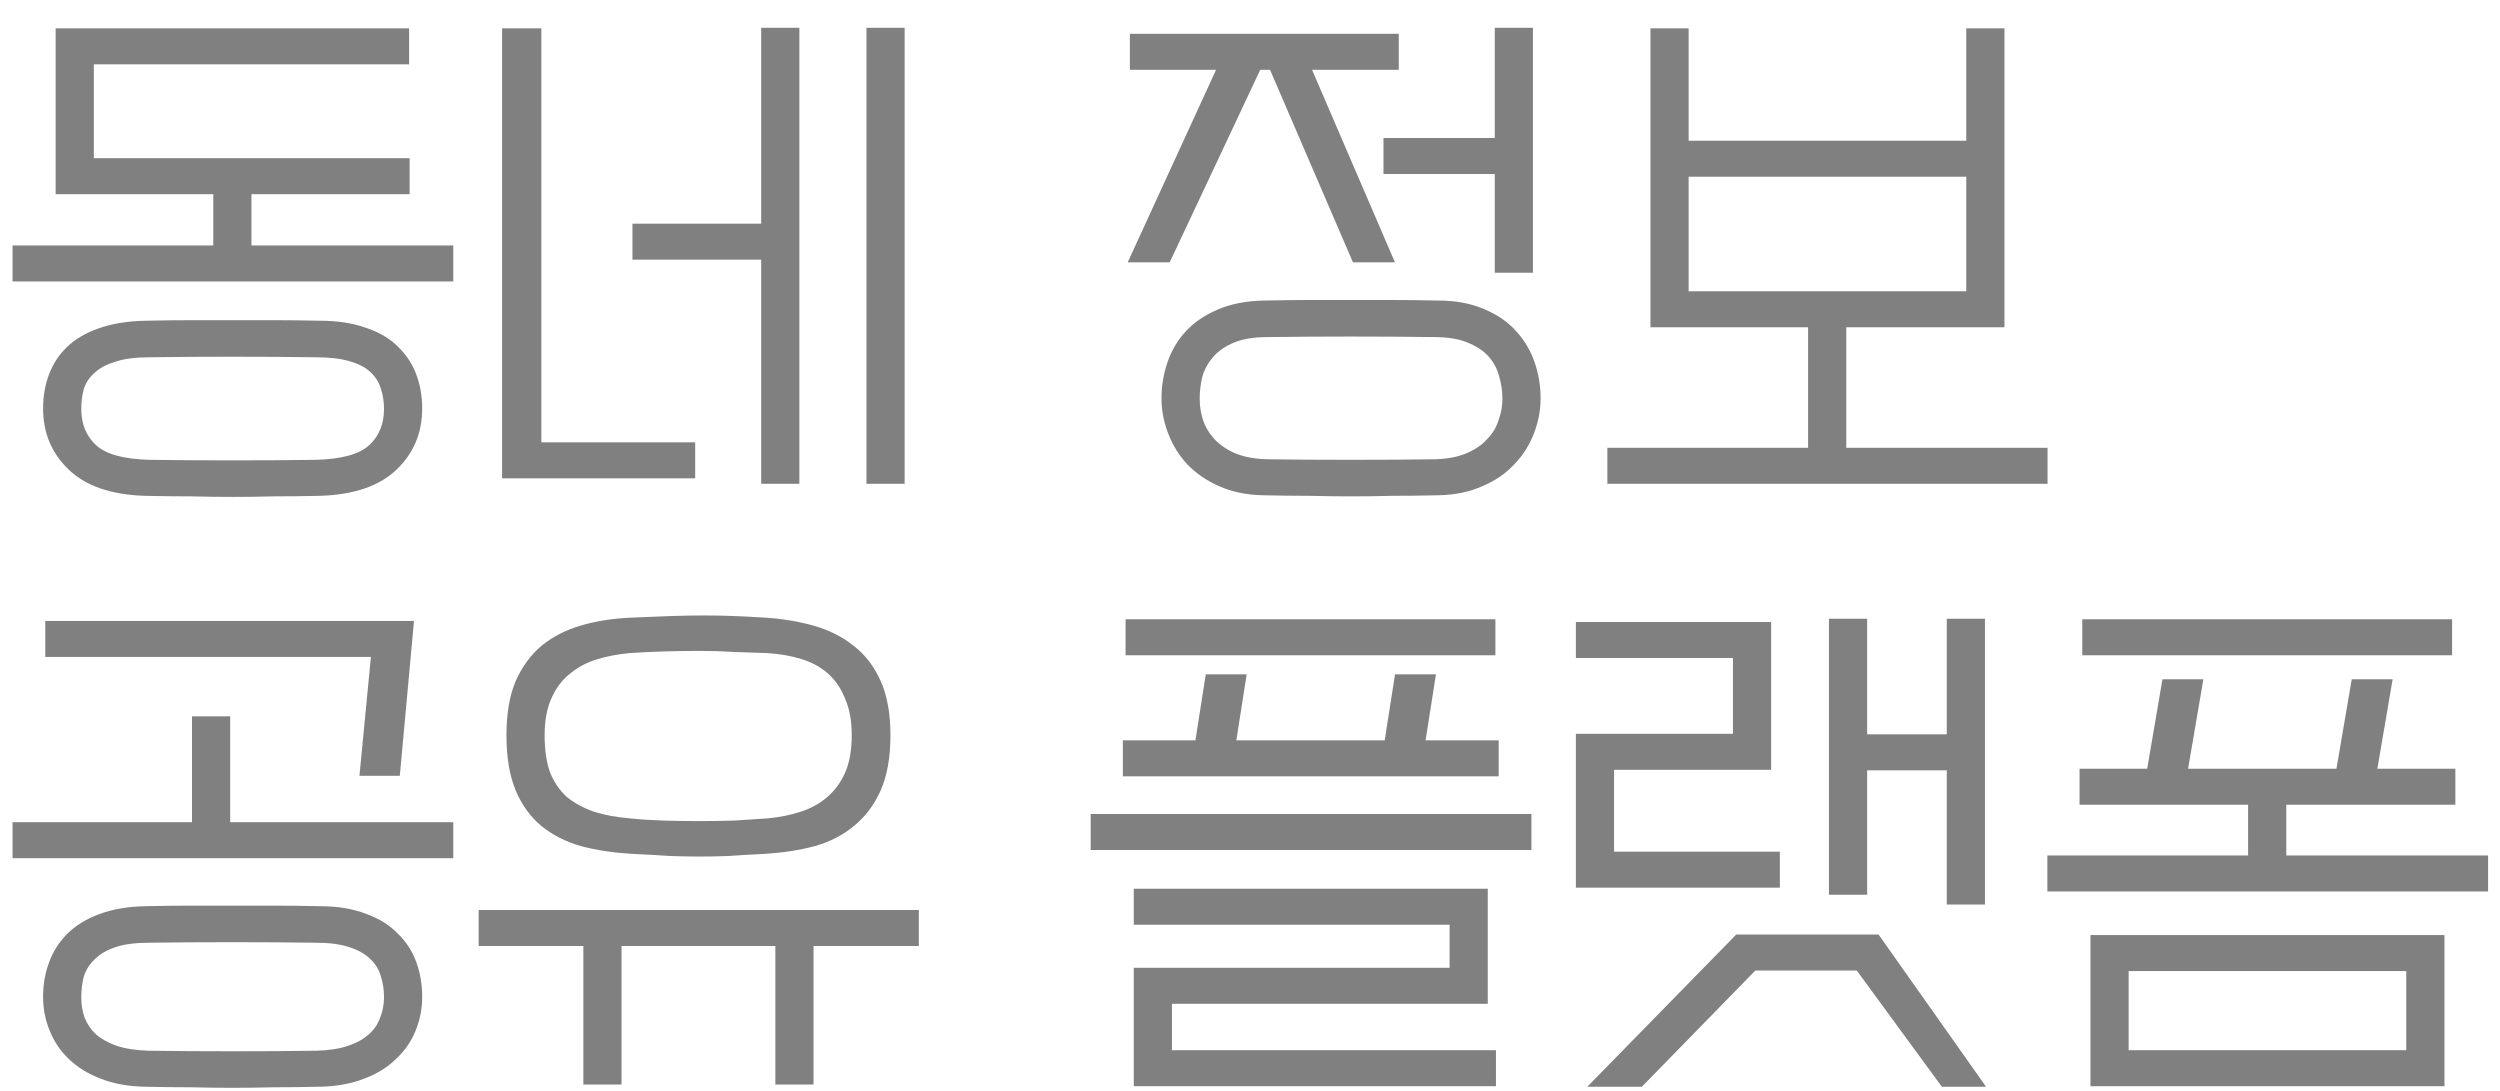
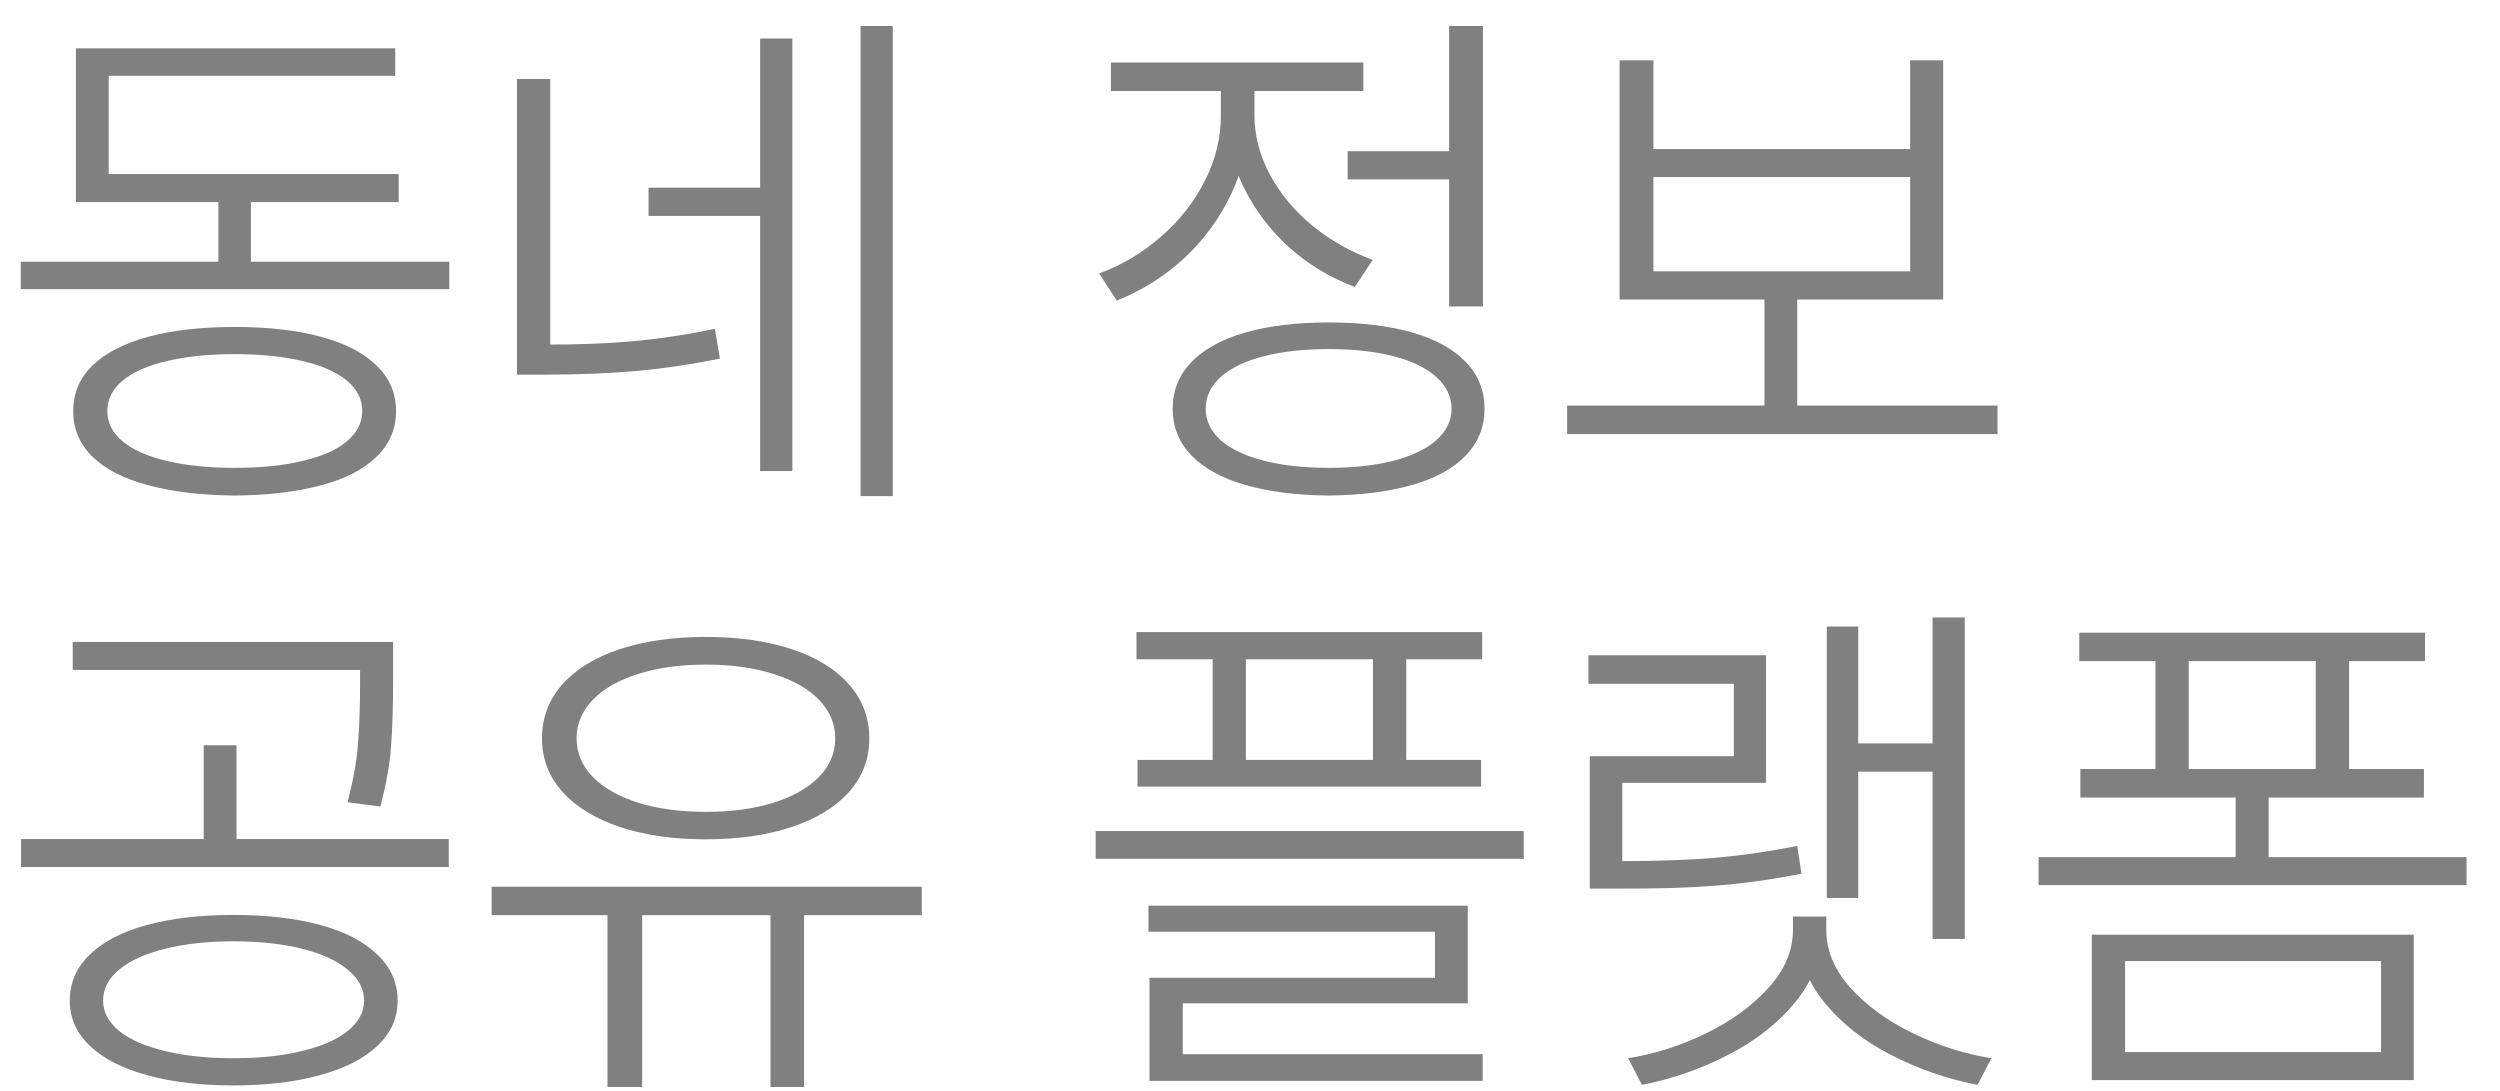
<svg xmlns="http://www.w3.org/2000/svg" width="55" height="24" viewBox="0 0 55 24" fill="none">
-   <path d="M3.18 10.908C2.444 10.884 1.888 10.692 1.512 10.332C1.136 9.972 0.948 9.524 0.948 8.988C0.948 8.716 0.992 8.464 1.08 8.232C1.168 8 1.3 7.8 1.476 7.632C1.66 7.456 1.892 7.32 2.172 7.224C2.46 7.12 2.804 7.064 3.204 7.056C3.572 7.048 3.908 7.044 4.212 7.044C4.524 7.044 4.824 7.044 5.112 7.044C5.408 7.044 5.708 7.044 6.012 7.044C6.324 7.044 6.664 7.048 7.032 7.056C7.424 7.056 7.764 7.108 8.052 7.212C8.34 7.308 8.572 7.444 8.748 7.62C8.932 7.796 9.068 8 9.156 8.232C9.244 8.464 9.288 8.716 9.288 8.988C9.288 9.524 9.1 9.972 8.724 10.332C8.348 10.692 7.788 10.884 7.044 10.908C6.676 10.916 6.336 10.92 6.024 10.92C5.72 10.928 5.416 10.932 5.112 10.932C4.816 10.932 4.512 10.928 4.2 10.92C3.888 10.92 3.548 10.916 3.18 10.908ZM9.012 4.272H5.532V5.4H9.972V6.192H0.276V5.4H4.692V4.272H1.224V0.624H9V1.416H2.064V3.48H9.012V4.272ZM3.276 10.116C3.844 10.124 4.456 10.128 5.112 10.128C5.776 10.128 6.392 10.124 6.96 10.116C7.52 10.1 7.908 9.992 8.124 9.792C8.34 9.592 8.448 9.328 8.448 9C8.448 8.832 8.424 8.68 8.376 8.544C8.336 8.408 8.26 8.288 8.148 8.184C8.036 8.08 7.88 8 7.68 7.944C7.488 7.888 7.244 7.86 6.948 7.86C6.38 7.852 5.768 7.848 5.112 7.848C4.464 7.848 3.856 7.852 3.288 7.86C2.984 7.86 2.736 7.892 2.544 7.956C2.352 8.012 2.2 8.092 2.088 8.196C1.976 8.292 1.896 8.408 1.848 8.544C1.808 8.68 1.788 8.832 1.788 9C1.788 9.328 1.896 9.592 2.112 9.792C2.328 9.992 2.716 10.1 3.276 10.116ZM15.294 10.524H11.046V0.624H11.91V9.732H15.294V10.524ZM17.586 10.644H16.746V5.712H13.914V4.92H16.746V0.612H17.586V10.644ZM19.902 10.644H19.062V0.612H19.902V10.644ZM27.785 10.896C27.417 10.888 27.093 10.82 26.813 10.692C26.541 10.572 26.309 10.412 26.117 10.212C25.933 10.012 25.793 9.784 25.697 9.528C25.601 9.28 25.553 9.024 25.553 8.76C25.553 8.488 25.597 8.224 25.685 7.968C25.773 7.712 25.905 7.488 26.081 7.296C26.265 7.096 26.497 6.936 26.777 6.816C27.065 6.688 27.409 6.62 27.809 6.612C28.177 6.604 28.513 6.6 28.817 6.6C29.129 6.6 29.429 6.6 29.717 6.6C30.013 6.6 30.313 6.6 30.617 6.6C30.929 6.6 31.269 6.604 31.637 6.612C32.029 6.612 32.369 6.676 32.657 6.804C32.945 6.924 33.177 7.084 33.353 7.284C33.537 7.484 33.673 7.712 33.761 7.968C33.849 8.224 33.893 8.488 33.893 8.76C33.893 9.024 33.845 9.28 33.749 9.528C33.653 9.784 33.509 10.012 33.317 10.212C33.133 10.412 32.901 10.572 32.621 10.692C32.341 10.82 32.017 10.888 31.649 10.896C31.281 10.904 30.941 10.908 30.629 10.908C30.325 10.916 30.021 10.92 29.717 10.92C29.421 10.92 29.117 10.916 28.805 10.908C28.493 10.908 28.153 10.904 27.785 10.896ZM27.881 10.104C28.449 10.112 29.061 10.116 29.717 10.116C30.381 10.116 30.997 10.112 31.565 10.104C31.845 10.096 32.077 10.052 32.261 9.972C32.453 9.892 32.605 9.788 32.717 9.66C32.837 9.54 32.921 9.4 32.969 9.24C33.025 9.088 33.053 8.932 33.053 8.772C33.053 8.604 33.029 8.44 32.981 8.28C32.941 8.12 32.865 7.976 32.753 7.848C32.641 7.72 32.485 7.616 32.285 7.536C32.093 7.456 31.849 7.416 31.553 7.416C30.985 7.408 30.373 7.404 29.717 7.404C29.069 7.404 28.461 7.408 27.893 7.416C27.589 7.416 27.341 7.456 27.149 7.536C26.957 7.616 26.805 7.72 26.693 7.848C26.581 7.976 26.501 8.12 26.453 8.28C26.413 8.44 26.393 8.604 26.393 8.772C26.393 8.932 26.417 9.088 26.465 9.24C26.521 9.4 26.605 9.54 26.717 9.66C26.837 9.788 26.989 9.892 27.173 9.972C27.365 10.052 27.601 10.096 27.881 10.104ZM28.865 1.536L30.689 5.772H29.765L27.941 1.536H27.725L25.733 5.772H24.809L26.753 1.536H24.857V0.744H30.773V1.536H28.865ZM30.437 3.036H32.885V0.612H33.725V6H32.885V3.828H30.437V3.036ZM39.778 9.852V7.2H36.31V0.624H37.15V3.096H43.258V0.624H44.098V7.2H40.618V9.852H45.046V10.644H35.362V9.852H39.778ZM43.258 3.888H37.15V6.408H43.258V3.888ZM3.18 23.908C2.812 23.9 2.488 23.84 2.208 23.728C1.936 23.624 1.704 23.48 1.512 23.296C1.328 23.12 1.188 22.912 1.092 22.672C0.996 22.44 0.948 22.192 0.948 21.928C0.948 21.656 0.992 21.404 1.08 21.172C1.168 20.932 1.3 20.724 1.476 20.548C1.66 20.364 1.892 20.22 2.172 20.116C2.46 20.004 2.804 19.944 3.204 19.936C3.572 19.928 3.908 19.924 4.212 19.924C4.524 19.924 4.824 19.924 5.112 19.924C5.408 19.924 5.708 19.924 6.012 19.924C6.324 19.924 6.664 19.928 7.032 19.936C7.424 19.936 7.764 19.992 8.052 20.104C8.34 20.208 8.572 20.352 8.748 20.536C8.932 20.712 9.068 20.92 9.156 21.16C9.244 21.4 9.288 21.656 9.288 21.928C9.288 22.192 9.24 22.44 9.144 22.672C9.048 22.912 8.904 23.12 8.712 23.296C8.528 23.48 8.296 23.624 8.016 23.728C7.736 23.84 7.412 23.9 7.044 23.908C6.676 23.916 6.336 23.92 6.024 23.92C5.72 23.928 5.416 23.932 5.112 23.932C4.816 23.932 4.512 23.928 4.2 23.92C3.888 23.92 3.548 23.916 3.18 23.908ZM3.276 23.116C3.844 23.124 4.456 23.128 5.112 23.128C5.776 23.128 6.392 23.124 6.96 23.116C7.24 23.108 7.472 23.072 7.656 23.008C7.848 22.944 8 22.86 8.112 22.756C8.232 22.652 8.316 22.528 8.364 22.384C8.42 22.248 8.448 22.1 8.448 21.94C8.448 21.772 8.424 21.616 8.376 21.472C8.336 21.328 8.26 21.204 8.148 21.1C8.036 20.988 7.88 20.9 7.68 20.836C7.488 20.772 7.244 20.74 6.948 20.74C6.38 20.732 5.768 20.728 5.112 20.728C4.464 20.728 3.856 20.732 3.288 20.74C2.984 20.74 2.736 20.772 2.544 20.836C2.352 20.9 2.2 20.988 2.088 21.1C1.976 21.204 1.896 21.328 1.848 21.472C1.808 21.616 1.788 21.772 1.788 21.94C1.788 22.1 1.812 22.248 1.86 22.384C1.916 22.528 2 22.652 2.112 22.756C2.232 22.86 2.384 22.944 2.568 23.008C2.76 23.072 2.996 23.108 3.276 23.116ZM4.224 18.088V15.76H5.064V18.088H9.972V18.88H0.276V18.088H4.224ZM7.908 17.068L8.16 14.452H0.996V13.66H9.108L8.796 17.068H7.908ZM11.142 16.18C11.142 15.7 11.21 15.3 11.346 14.98C11.49 14.66 11.682 14.4 11.922 14.2C12.17 14 12.462 13.852 12.798 13.756C13.134 13.66 13.498 13.604 13.89 13.588C14.234 13.572 14.53 13.56 14.778 13.552C15.034 13.544 15.27 13.54 15.486 13.54C15.71 13.54 15.926 13.544 16.134 13.552C16.342 13.56 16.574 13.572 16.83 13.588C17.214 13.612 17.574 13.672 17.91 13.768C18.246 13.864 18.538 14.012 18.786 14.212C19.034 14.404 19.23 14.66 19.374 14.98C19.518 15.3 19.59 15.7 19.59 16.18C19.59 16.66 19.518 17.064 19.374 17.392C19.23 17.712 19.034 17.972 18.786 18.172C18.546 18.372 18.258 18.52 17.922 18.616C17.586 18.704 17.226 18.76 16.842 18.784C16.522 18.8 16.25 18.816 16.026 18.832C15.81 18.84 15.598 18.844 15.39 18.844C15.19 18.844 14.974 18.84 14.742 18.832C14.518 18.816 14.234 18.8 13.89 18.784C13.49 18.76 13.122 18.704 12.786 18.616C12.45 18.52 12.158 18.372 11.91 18.172C11.67 17.972 11.482 17.712 11.346 17.392C11.21 17.064 11.142 16.66 11.142 16.18ZM11.982 16.18C11.982 16.5 12.022 16.772 12.102 16.996C12.19 17.212 12.314 17.392 12.474 17.536C12.642 17.672 12.842 17.78 13.074 17.86C13.306 17.932 13.566 17.98 13.854 18.004C14.086 18.028 14.33 18.044 14.586 18.052C14.85 18.06 15.114 18.064 15.378 18.064C15.642 18.064 15.902 18.06 16.158 18.052C16.414 18.036 16.658 18.02 16.89 18.004C17.146 17.98 17.386 17.932 17.61 17.86C17.834 17.788 18.03 17.68 18.198 17.536C18.366 17.392 18.498 17.212 18.594 16.996C18.69 16.772 18.738 16.5 18.738 16.18C18.738 15.86 18.69 15.592 18.594 15.376C18.506 15.152 18.382 14.968 18.222 14.824C18.062 14.68 17.866 14.572 17.634 14.5C17.402 14.428 17.15 14.384 16.878 14.368C16.662 14.36 16.426 14.352 16.17 14.344C15.922 14.328 15.662 14.32 15.39 14.32C15.126 14.32 14.862 14.324 14.598 14.332C14.334 14.34 14.086 14.352 13.854 14.368C13.59 14.392 13.342 14.44 13.11 14.512C12.886 14.584 12.69 14.692 12.522 14.836C12.354 14.972 12.222 15.152 12.126 15.376C12.03 15.592 11.982 15.86 11.982 16.18ZM20.214 20.02V20.812H17.898V23.86H17.058V20.812H13.674V23.86H12.834V20.812H10.53V20.02H20.214ZM32.731 22.084H25.783V23.104H32.911V23.896H24.943V21.292H31.891V20.344H24.943V19.552H32.731V22.084ZM26.299 16.288L26.527 14.836H27.427L27.199 16.288H30.463L30.691 14.836H31.591L31.363 16.288H32.971V17.08H24.703V16.288H26.299ZM33.691 17.908V18.7H23.995V17.908H33.691ZM24.763 14.416V13.624H32.899V14.416H24.763ZM34.669 13.684H38.965V16.936H35.509V18.736H39.157V19.528H34.669V16.144H38.125V14.476H34.669V13.684ZM43.669 19.9H42.829V16.948H41.077V19.684H40.237V13.612H41.077V16.156H42.829V13.612H43.669V19.9ZM38.617 21.352L36.121 23.908H34.921L38.197 20.56H41.329L43.693 23.908H42.721L40.849 21.352H38.617ZM53.778 23.896H45.99V20.572H53.778V23.896ZM47.238 16.912L47.574 14.944H48.474L48.138 16.912H51.402L51.738 14.944H52.638L52.302 16.912H54.018V17.704H50.298V18.82H54.738V19.612H45.042V18.82H49.458V17.704H45.75V16.912H47.238ZM52.938 21.364H46.83V23.104H52.938V21.364ZM45.81 14.416V13.624H53.946V14.416H45.81Z" fill="#808080" />
+   <path d="M9.885 6.361H0.457V5.758H9.885V6.361ZM5.52 6.033H4.805V4.064H5.52V6.033ZM8.771 4.445H1.67V3.83H8.771V4.445ZM8.695 1.668H2.391V4.188H1.67V1.064H8.695V1.668ZM5.168 7.193C5.902 7.193 6.535 7.266 7.066 7.41C7.598 7.555 8.004 7.766 8.285 8.043C8.57 8.316 8.713 8.65 8.713 9.045C8.713 9.436 8.57 9.77 8.285 10.047C8.004 10.324 7.6 10.533 7.072 10.674C6.545 10.818 5.91 10.895 5.168 10.902C4.426 10.895 3.789 10.818 3.258 10.674C2.727 10.533 2.318 10.324 2.033 10.047C1.752 9.77 1.611 9.436 1.611 9.045C1.611 8.65 1.752 8.316 2.033 8.043C2.318 7.766 2.727 7.555 3.258 7.41C3.793 7.266 4.43 7.193 5.168 7.193ZM5.168 7.791C4.594 7.791 4.096 7.842 3.674 7.943C3.252 8.041 2.928 8.184 2.701 8.371C2.475 8.559 2.361 8.783 2.361 9.045C2.361 9.303 2.475 9.525 2.701 9.713C2.928 9.9 3.252 10.043 3.674 10.141C4.096 10.242 4.594 10.293 5.168 10.293C5.742 10.293 6.238 10.242 6.656 10.141C7.078 10.043 7.402 9.9 7.629 9.713C7.855 9.521 7.969 9.299 7.969 9.045C7.969 8.783 7.855 8.559 7.629 8.371C7.402 8.184 7.078 8.041 6.656 7.943C6.234 7.842 5.738 7.791 5.168 7.791ZM12.105 7.814H11.373V1.738H12.105V7.814ZM12.006 7.58C12.67 7.584 13.297 7.561 13.887 7.51C14.477 7.459 15.09 7.367 15.727 7.234L15.838 7.891C15.174 8.023 14.543 8.115 13.945 8.166C13.352 8.217 12.705 8.242 12.006 8.242H11.373V7.58H12.006ZM19.641 10.914H18.932V0.572H19.641V10.914ZM16.957 4.75H14.268V4.129H16.957V4.75ZM17.432 10.363H16.723V0.848H17.432V10.363ZM32.127 3.947H29.648V3.326H32.127V3.947ZM32.625 6.742H31.881V0.572H32.625V6.742ZM29.232 7.094C29.943 7.094 30.557 7.168 31.072 7.316C31.588 7.465 31.98 7.682 32.25 7.967C32.523 8.252 32.66 8.594 32.66 8.992C32.66 9.391 32.523 9.732 32.25 10.018C31.98 10.303 31.588 10.52 31.072 10.668C30.557 10.816 29.943 10.895 29.232 10.902C28.521 10.895 27.908 10.816 27.393 10.668C26.881 10.52 26.486 10.303 26.209 10.018C25.936 9.732 25.799 9.391 25.799 8.992C25.799 8.594 25.936 8.252 26.209 7.967C26.486 7.682 26.881 7.465 27.393 7.316C27.908 7.168 28.521 7.094 29.232 7.094ZM29.232 7.68C28.689 7.68 28.213 7.732 27.803 7.838C27.393 7.943 27.076 8.096 26.854 8.295C26.635 8.494 26.525 8.727 26.525 8.992C26.525 9.254 26.635 9.484 26.854 9.684C27.076 9.879 27.393 10.029 27.803 10.135C28.213 10.24 28.689 10.293 29.232 10.293C29.779 10.293 30.256 10.24 30.662 10.135C31.068 10.029 31.381 9.879 31.6 9.684C31.822 9.484 31.934 9.254 31.934 8.992C31.934 8.727 31.822 8.494 31.6 8.295C31.381 8.096 31.068 7.943 30.662 7.838C30.256 7.732 29.779 7.68 29.232 7.68ZM27.475 2.541C27.475 3.146 27.346 3.721 27.088 4.264C26.834 4.803 26.488 5.275 26.051 5.682C25.613 6.084 25.119 6.395 24.568 6.613L24.182 6.016C24.682 5.832 25.135 5.562 25.541 5.207C25.951 4.852 26.273 4.441 26.508 3.977C26.742 3.512 26.859 3.033 26.859 2.541V1.621H27.475V2.541ZM27.598 2.529C27.598 2.979 27.711 3.416 27.938 3.842C28.164 4.264 28.477 4.639 28.875 4.967C29.273 5.291 29.715 5.541 30.199 5.717L29.807 6.314C29.268 6.111 28.785 5.82 28.359 5.441C27.938 5.059 27.604 4.615 27.357 4.111C27.111 3.607 26.988 3.08 26.988 2.529V1.621H27.598V2.529ZM29.994 2.002H24.439V1.375H29.994V2.002ZM43.945 9.549H34.477V8.922H43.945V9.549ZM39.539 9.133H38.818V6.338H39.539V9.133ZM36.375 3.279H42.023V1.328H42.75V6.59H35.631V1.328H36.375V3.279ZM42.023 5.969V3.895H36.375V5.969H42.023ZM5.139 20.129C5.877 20.129 6.516 20.203 7.055 20.352C7.594 20.5 8.01 20.717 8.303 21.002C8.6 21.283 8.748 21.621 8.748 22.016C8.748 22.398 8.6 22.729 8.303 23.006C8.01 23.287 7.592 23.502 7.049 23.65C6.506 23.803 5.869 23.879 5.139 23.879C4.404 23.879 3.766 23.803 3.223 23.65C2.684 23.502 2.268 23.287 1.975 23.006C1.682 22.729 1.535 22.398 1.535 22.016C1.535 21.621 1.682 21.283 1.975 21.002C2.268 20.717 2.684 20.5 3.223 20.352C3.766 20.203 4.404 20.129 5.139 20.129ZM5.139 20.709C4.568 20.709 4.066 20.764 3.633 20.873C3.199 20.979 2.863 21.131 2.625 21.33C2.387 21.525 2.268 21.754 2.268 22.016C2.268 22.266 2.387 22.488 2.625 22.684C2.863 22.875 3.199 23.021 3.633 23.123C4.066 23.229 4.568 23.281 5.139 23.281C5.709 23.281 6.209 23.229 6.639 23.123C7.072 23.021 7.408 22.875 7.646 22.684C7.889 22.488 8.01 22.266 8.01 22.016C8.01 21.754 7.889 21.525 7.646 21.33C7.408 21.131 7.074 20.979 6.645 20.873C6.215 20.764 5.713 20.709 5.139 20.709ZM8.35 14.738H1.6V14.123H8.35V14.738ZM9.873 19.074H0.463V18.459H9.873V19.074ZM5.203 18.67H4.482V16.396H5.203V18.67ZM8.648 15.008C8.648 15.562 8.633 16.037 8.602 16.432C8.574 16.826 8.496 17.264 8.367 17.744L7.646 17.65C7.771 17.17 7.848 16.742 7.875 16.367C7.906 15.992 7.922 15.539 7.922 15.008V14.123H8.648V15.008ZM14.127 23.914H13.365V19.906H14.127V23.914ZM17.689 23.914H16.951V19.906H17.689V23.914ZM20.279 20.135H10.816V19.508H20.279V20.135ZM15.527 14.012C16.242 14.012 16.871 14.102 17.414 14.281C17.961 14.461 18.383 14.721 18.68 15.06C18.977 15.396 19.125 15.791 19.125 16.244C19.125 16.693 18.977 17.086 18.68 17.422C18.383 17.754 17.961 18.012 17.414 18.195C16.871 18.375 16.242 18.465 15.527 18.465C14.812 18.465 14.184 18.375 13.641 18.195C13.098 18.012 12.676 17.754 12.375 17.422C12.074 17.086 11.924 16.693 11.924 16.244C11.924 15.791 12.072 15.396 12.369 15.06C12.67 14.721 13.092 14.461 13.635 14.281C14.182 14.102 14.812 14.012 15.527 14.012ZM15.527 14.621C14.969 14.621 14.475 14.69 14.045 14.826C13.615 14.959 13.281 15.148 13.043 15.395C12.805 15.641 12.685 15.924 12.685 16.244C12.685 16.564 12.805 16.848 13.043 17.094C13.281 17.336 13.615 17.525 14.045 17.662C14.475 17.795 14.969 17.861 15.527 17.861C16.086 17.861 16.58 17.795 17.01 17.662C17.443 17.525 17.779 17.336 18.018 17.094C18.256 16.848 18.375 16.564 18.375 16.244C18.375 15.924 18.256 15.641 18.018 15.395C17.779 15.148 17.443 14.959 17.01 14.826C16.58 14.69 16.086 14.621 15.527 14.621ZM32.607 14.504H25.002V13.906H32.607V14.504ZM32.584 17.305H25.025V16.719H32.584V17.305ZM27.41 17.123H26.678V14.123H27.41V17.123ZM30.938 17.123H30.205V14.123H30.938V17.123ZM33.522 18.893H24.105V18.283H33.522V18.893ZM32.291 22.074H26.021V23.439H25.289V21.512H31.57V20.498H25.266V19.924H32.291V22.074ZM32.619 23.779H25.289V23.193H32.619V23.779ZM43.225 20.656H42.516V13.584H43.225V20.656ZM42.756 16.977H40.664V16.355H42.756V16.977ZM40.881 19.754H40.19V13.783H40.881V19.754ZM35.631 18.945C36.412 18.945 37.102 18.922 37.699 18.875C38.297 18.824 38.91 18.736 39.539 18.611L39.633 19.221C38.98 19.35 38.353 19.438 37.752 19.484C37.154 19.531 36.447 19.553 35.631 19.549H34.975V18.945H35.631ZM38.853 17.223H35.69V19.355H34.975V16.637H38.145V15.043H34.945V14.416H38.853V17.223ZM40.078 20.457C40.078 21.039 39.887 21.566 39.504 22.039C39.121 22.508 38.627 22.896 38.022 23.205C37.42 23.518 36.787 23.738 36.123 23.867L35.818 23.281C36.404 23.188 36.975 23.006 37.529 22.736C38.084 22.467 38.541 22.135 38.9 21.74C39.264 21.342 39.445 20.914 39.445 20.457V20.164H40.078V20.457ZM40.178 20.457C40.178 20.914 40.357 21.342 40.717 21.74C41.076 22.135 41.535 22.467 42.094 22.736C42.652 23.006 43.225 23.188 43.81 23.281L43.506 23.867C42.838 23.738 42.201 23.518 41.596 23.205C40.994 22.896 40.504 22.508 40.125 22.039C39.746 21.566 39.557 21.039 39.557 20.457V20.164H40.178V20.457ZM54.264 19.473H44.848V18.857H54.264V19.473ZM49.91 19.215H49.184V17.352H49.91V19.215ZM53.35 14.545H45.744V13.918H53.35V14.545ZM53.326 17.545H45.768V16.918H53.326V17.545ZM48.152 17.352H47.42V14.229H48.152V17.352ZM51.68 17.352H50.947V14.229H51.68V17.352ZM53.103 23.762H46.02V20.562H53.103V23.762ZM46.752 23.146H52.383V21.143H46.752V23.146Z" fill="#808080" />
</svg>
